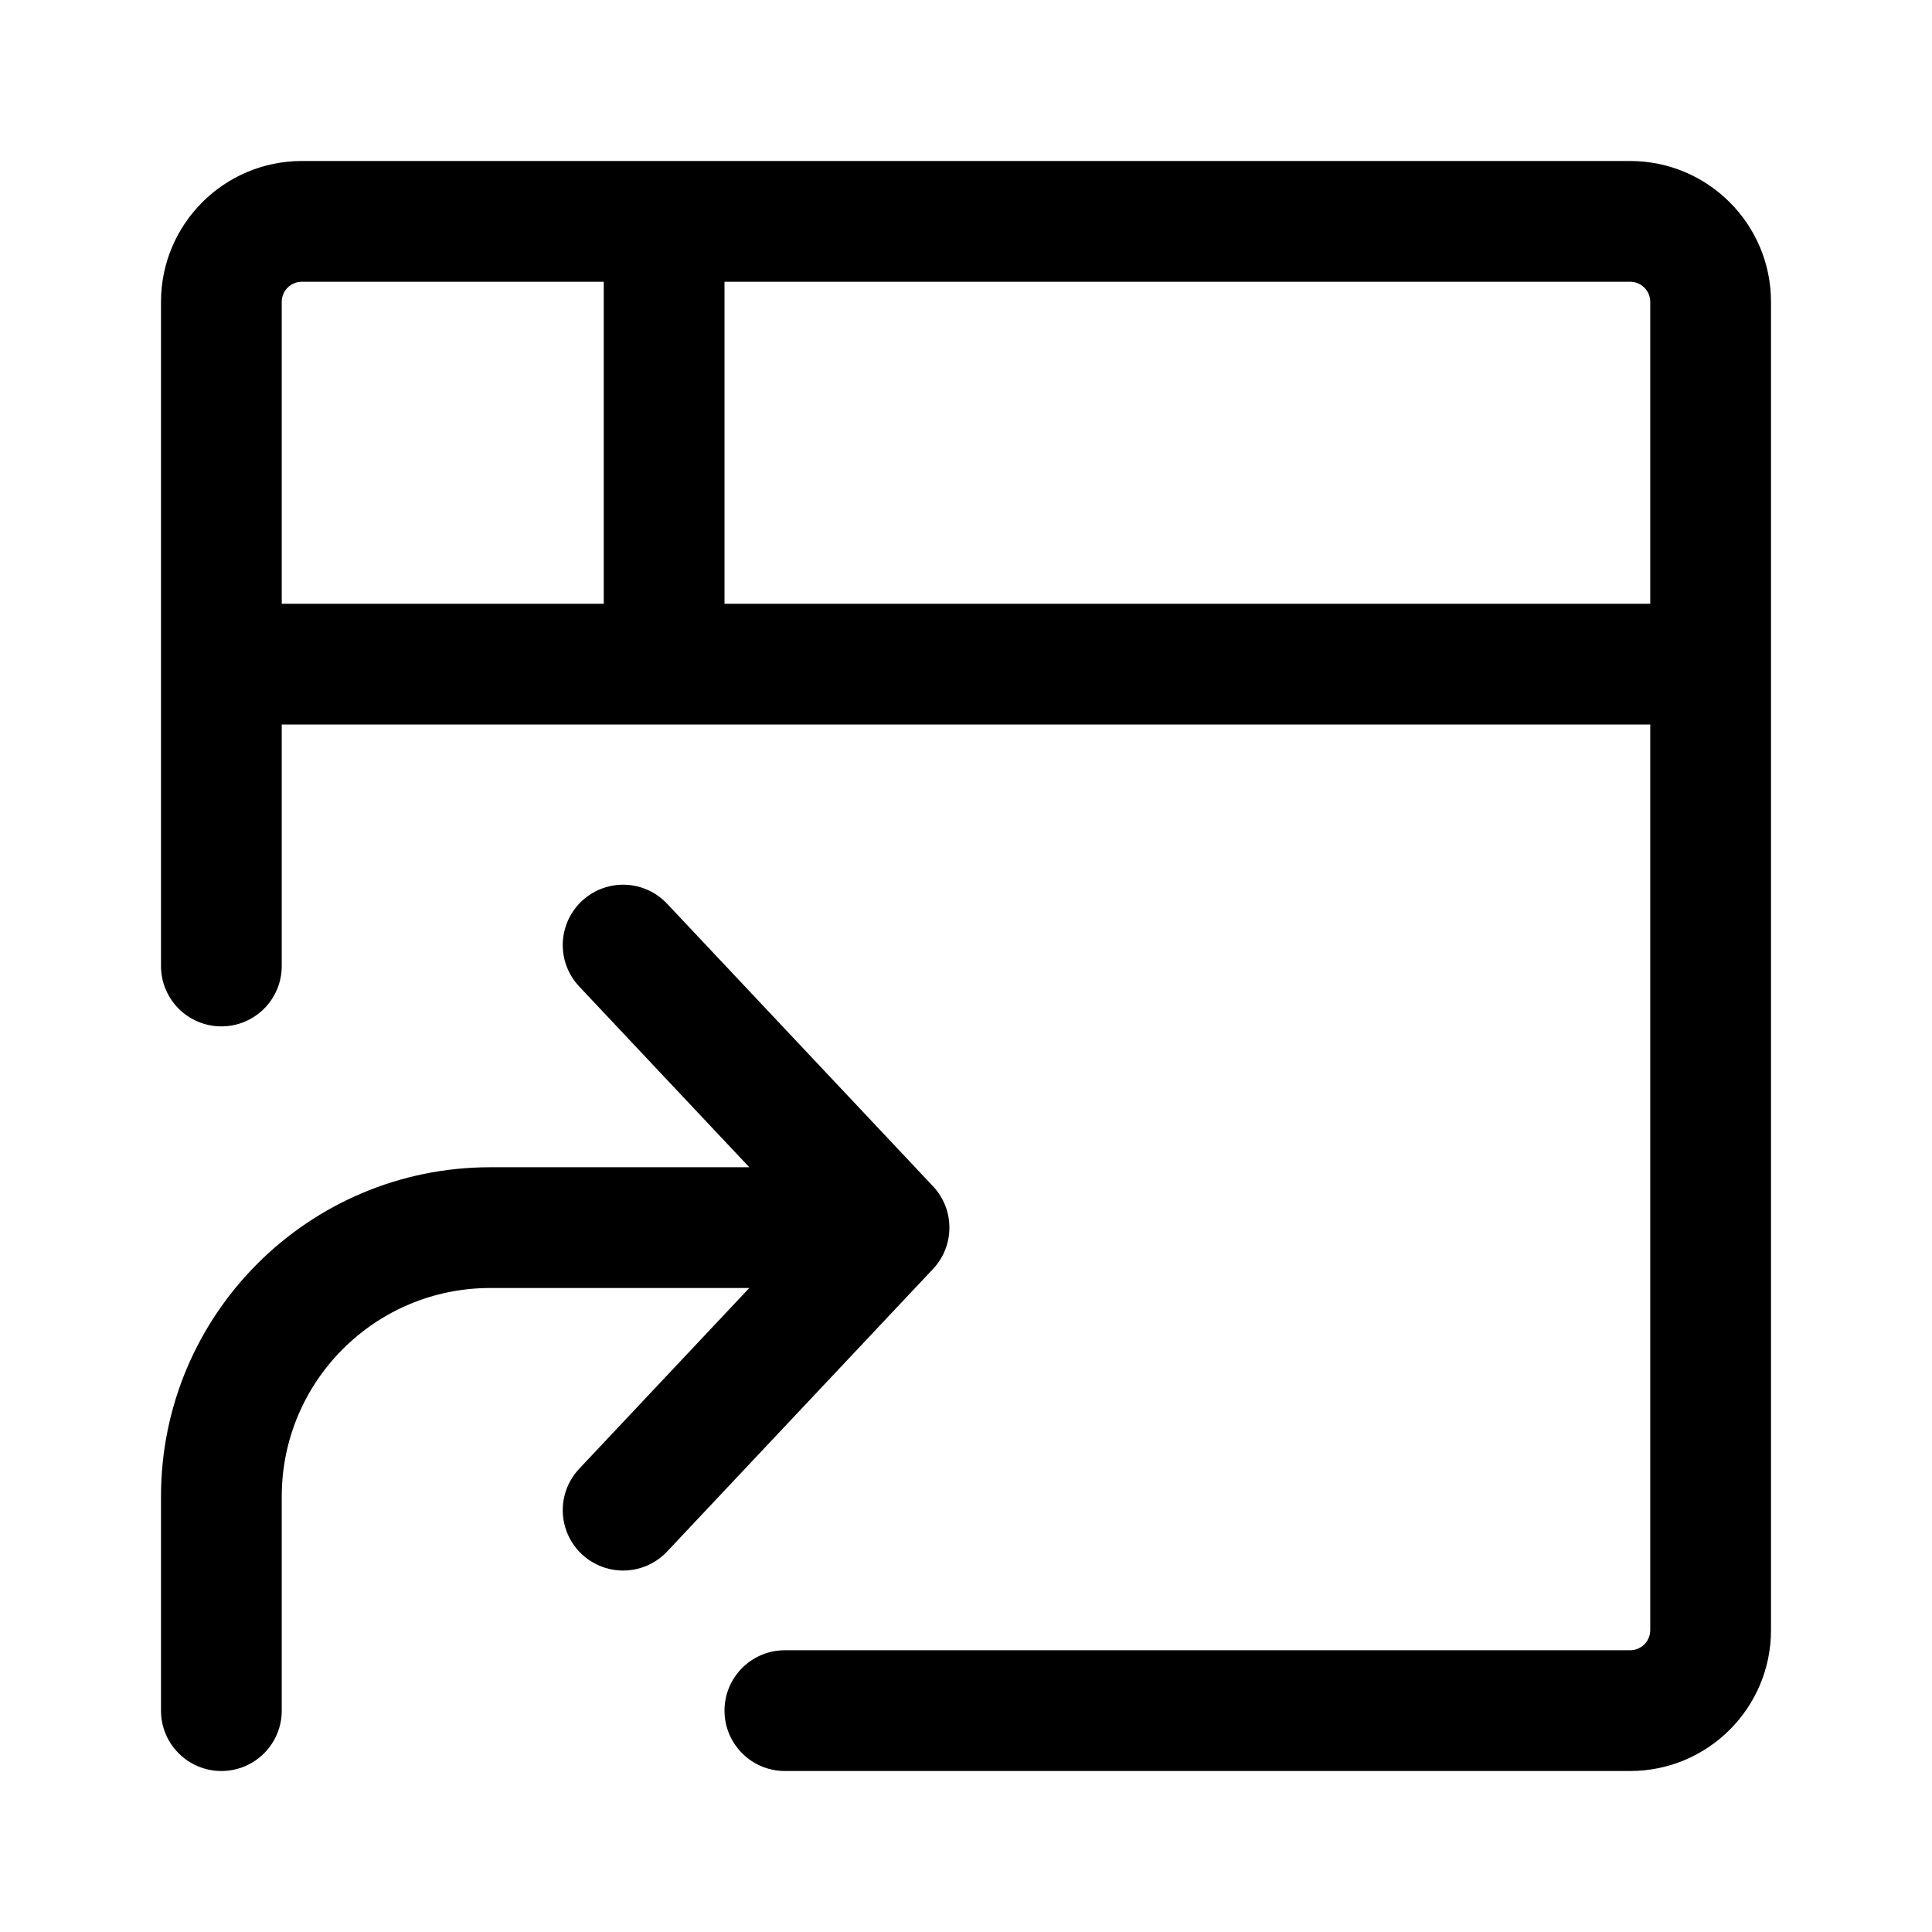
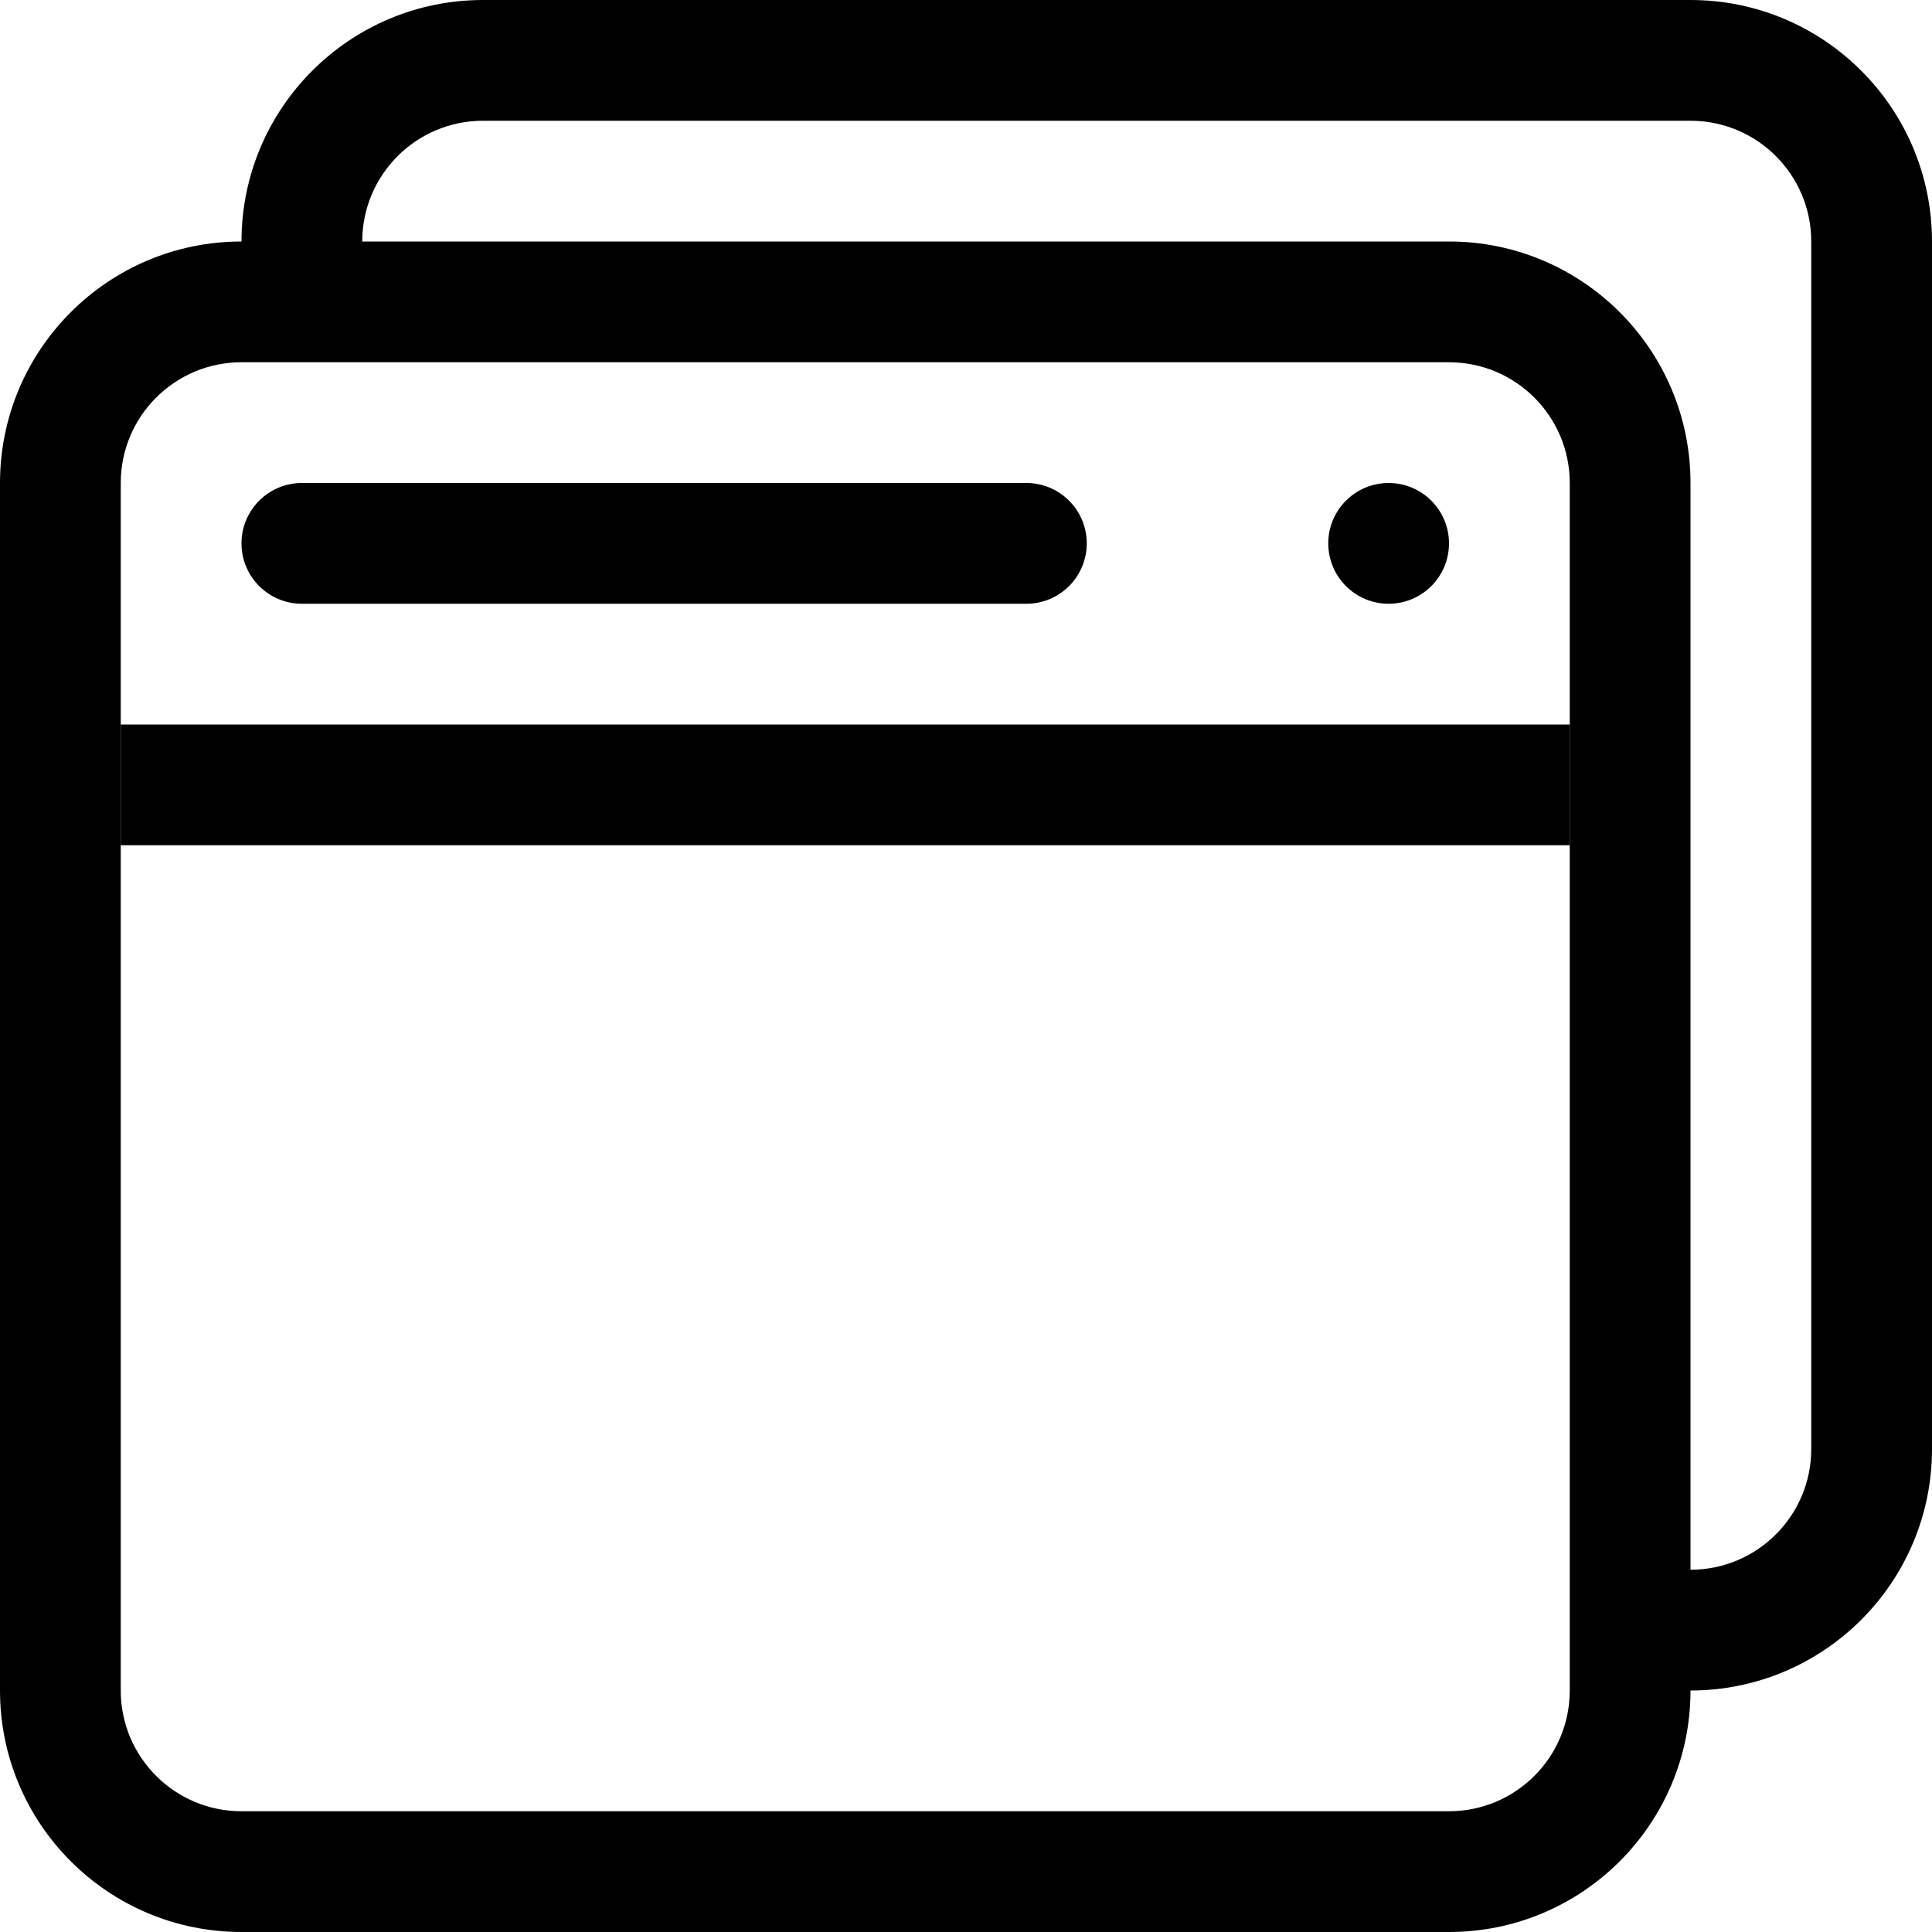
- <svg xmlns="http://www.w3.org/2000/svg" width="256" height="256" viewBox="0 0 24 24">
-   <rect x="0" y="0" width="24" height="24" rx="8" fill="none" />
-   <svg viewBox="0 0 24 24" fill="#000000" x="0" y="0" width="24" height="24">
-     <path fill="#000000" d="M2 3.75C2 2.784 2.784 2 3.75 2h16.5c.966 0 1.75.784 1.75 1.75v16.5A1.75 1.75 0 0 1 20.25 22H9.75a.75.75 0 0 1 0-1.5h10.5a.25.25 0 0 0 .25-.25V9h-17v3A.75.75 0 0 1 2 12ZM9 7.5h11.5V3.75a.25.25 0 0 0-.25-.25H9Zm-5.5 0h4v-4H3.75a.25.25 0 0 0-.25.25Z" />
-     <path fill="#000000" d="m9.308 14.5l-2.104-2.236a.75.75 0 1 1 1.092-1.028l3.294 3.5a.75.75 0 0 1 0 1.028l-3.294 3.5a.75.75 0 1 1-1.092-1.028L9.308 16H6.09a2.59 2.59 0 0 0-2.59 2.59v2.66a.75.75 0 0 1-1.5 0v-2.66a4.09 4.09 0 0 1 4.09-4.09h3.218Z" />
-   </svg>
+ <svg xmlns="http://www.w3.org/2000/svg" class="svg-icon" style="width: 1em; height: 1em;vertical-align: middle;fill: currentColor;overflow: hidden;" viewBox="0 0 1024 1024" version="1.1">
+   <path d="M896 896l-45.44-45.12A63.808 63.808 0 0 1 896 832a64 64 0 0 0 64-64V128a64 64 0 0 0-64-64H256a64 64 0 0 0-64 64v5.44c0 17.6-7.04 33.536-18.56 45.12L128 133.44V128A128 128 0 0 1 256 0h640a128 128 0 0 1 128 128v640a128 128 0 0 1-128 128zM64 256v640a64 64 0 0 0 64 64h640a64 64 0 0 0 64-64V256a64 64 0 0 0-64-64H128a64 64 0 0 0-64 64z m704-128a128 128 0 0 1 128 128v640a128 128 0 0 1-128 128H128A128 128 0 0 1 0 896V256a128 128 0 0 1 128-128h640z" />
+   <path d="M160 256h384a32 32 0 0 1 0 64H160a32 32 0 0 1 0-64z m576 64a32 32 0 1 1 0-64 32 32 0 0 1 0 64zM64 384h768v64H64v-64z" />
</svg>
